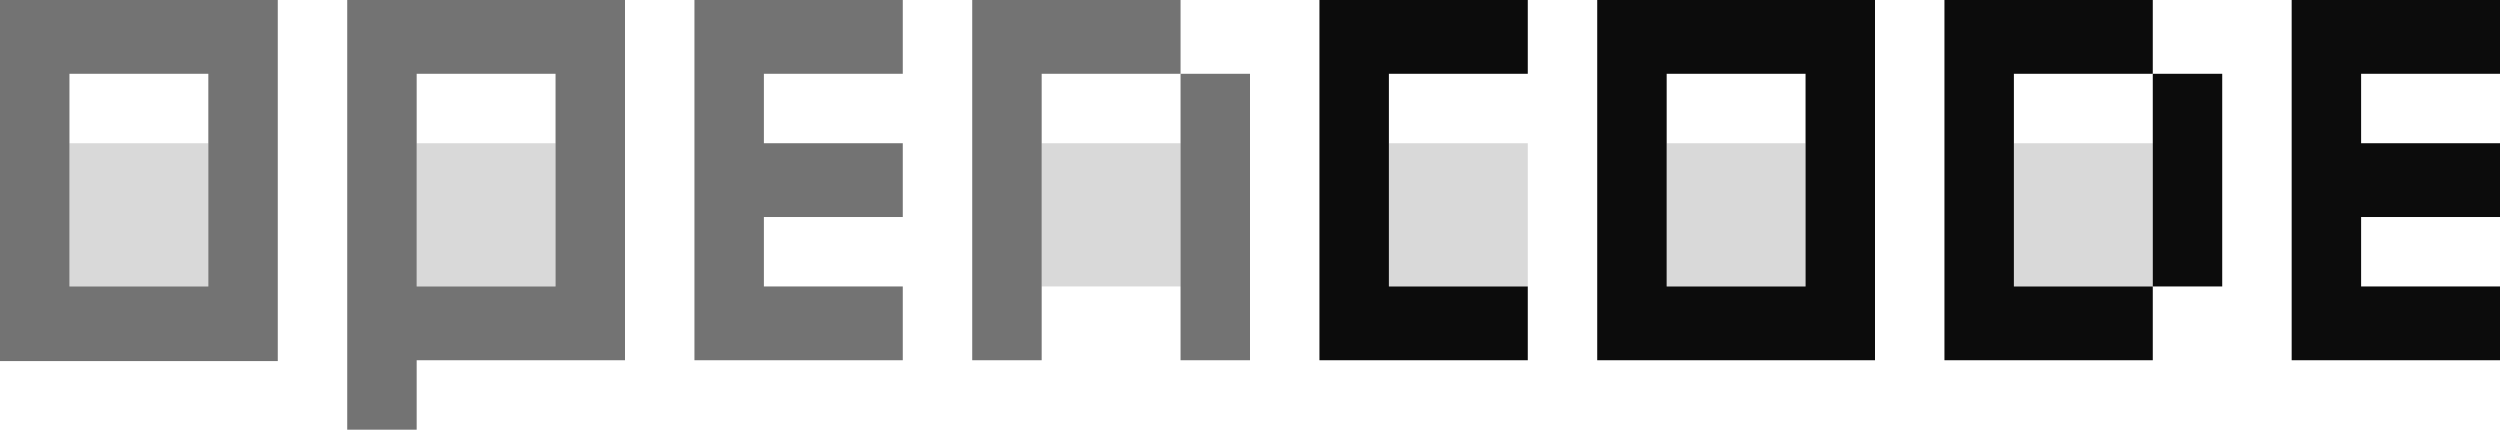
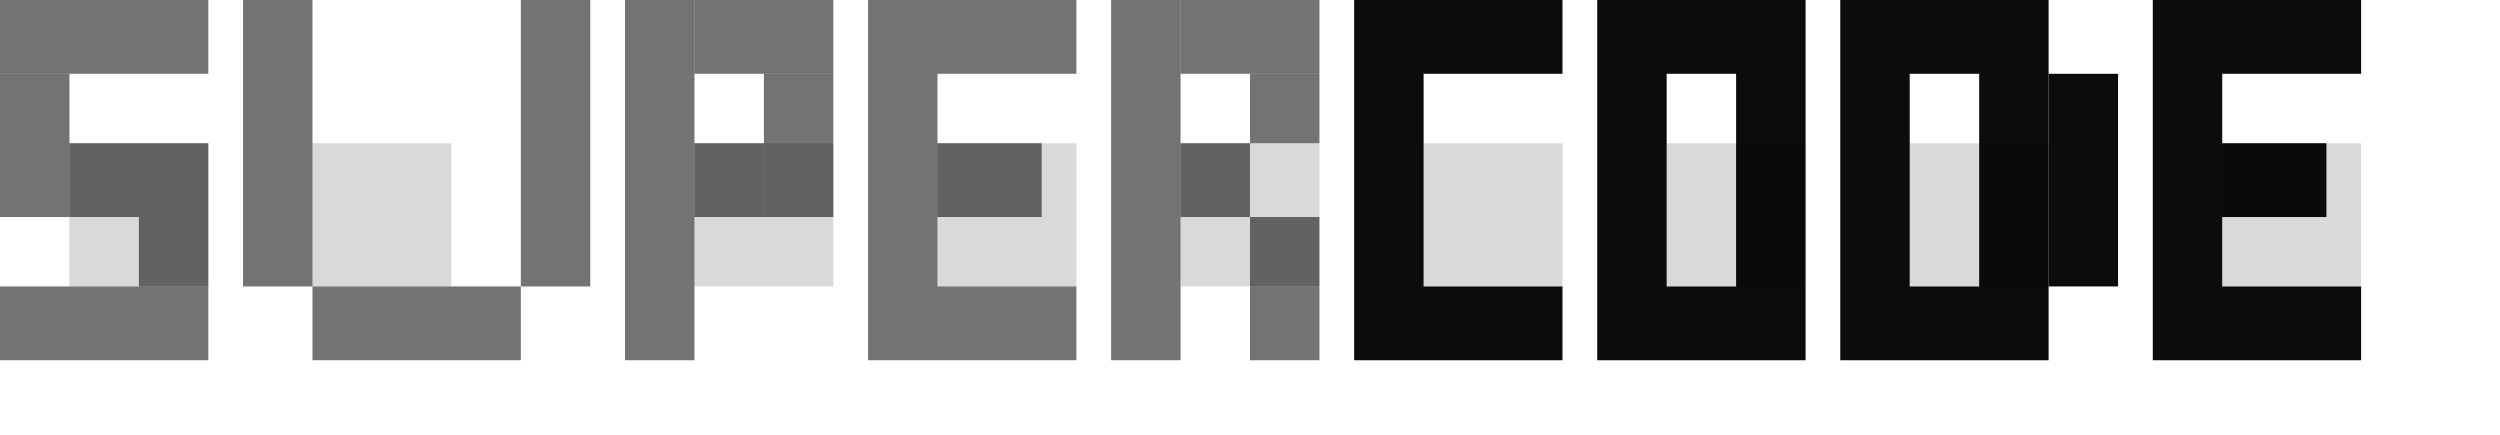
<svg xmlns="http://www.w3.org/2000/svg" width="288" height="50" viewBox="0 0 288 50" fill="none">
  <path d="M8 16.5H24V33H8V16.5Z" fill="black" fill-opacity="0.15" />
-   <path d="M48 16.5H64V33H48V16.5Z" fill="black" fill-opacity="0.15" />
-   <path d="M120 16.5H136V33H120V16.5Z" fill="black" fill-opacity="0.15" />
-   <path d="M160 16.5H176V33H160V16.5Z" fill="black" fill-opacity="0.15" />
+   <path d="M36 16.5H52V33H36V16.5Z" fill="black" fill-opacity="0.15" />
+   <path d="M80 16.5H96V33H80V16.5Z" fill="black" fill-opacity="0.15" />
+   <path d="M108 16.5H124V33H108V16.5Z" fill="black" fill-opacity="0.15" />
+   <path d="M136 16.5H152V33H136V16.5Z" fill="black" fill-opacity="0.15" />
+   <path d="M164 16.5H180V33H164V16.5Z" fill="black" fill-opacity="0.15" />
  <path d="M192 16.5H208V33H192V16.5Z" fill="black" fill-opacity="0.15" />
-   <path d="M232 16.5H248V33H232V16.5Z" fill="black" fill-opacity="0.15" />
-   <path d="M264 0H288V8.5H272V16.5H288V25H272V33H288V41.5H264V0Z" fill="black" fill-opacity="0.95" />
-   <path d="M248 0H224V41.5H248V33H232V8.5H248V0Z" fill="black" fill-opacity="0.95" />
-   <path d="M256 8.5H248V33H256V8.5Z" fill="black" fill-opacity="0.95" />
-   <path fill-rule="evenodd" clip-rule="evenodd" d="M184 0H216V41.5H184V0ZM208 8.5H192V33H208V8.5Z" fill="black" fill-opacity="0.95" />
-   <path d="M144 8.5H136V41.5H144V8.5Z" fill="black" fill-opacity="0.55" />
-   <path d="M136 0H112V41.5H120V8.5H136V0Z" fill="black" fill-opacity="0.55" />
-   <path d="M80 0H104V8.5H88V16.5H104V25H88V33H104V41.5H80V0Z" fill="black" fill-opacity="0.55" />
-   <path fill-rule="evenodd" clip-rule="evenodd" d="M40 0H72V41.5H48V49.5H40V0ZM64 8.5H48V33H64V8.5Z" fill="black" fill-opacity="0.55" />
-   <path fill-rule="evenodd" clip-rule="evenodd" d="M0 0H32V41.596H0V0ZM24 8.5H8V33H24V8.5Z" fill="black" fill-opacity="0.55" />
-   <path d="M152 0H176V8.5H160V33H176V41.5H152V0Z" fill="black" fill-opacity="0.95" />
+   <path d="M220 16.5H236V33H220V16.5Z" fill="black" fill-opacity="0.15" />
+   <path d="M256 16.5H272V33H256V16.5Z" fill="black" fill-opacity="0.15" />
+   <path d="M0 0H24V8.5H8V8.5H0V0Z" fill="black" fill-opacity="0.55" />
+   <path d="M0 8.5H8V25H0V8.5Z" fill="black" fill-opacity="0.55" />
+   <path d="M8 16.5H24V25H8V16.5Z" fill="black" fill-opacity="0.55" />
+   <path d="M16 25H24V33H16V25Z" fill="black" fill-opacity="0.55" />
+   <path d="M0 33H24V41.5H0V33Z" fill="black" fill-opacity="0.55" />
+   <path d="M28 0H36V33H28V0Z" fill="black" fill-opacity="0.55" />
+   <path d="M60 0H68V33H60V0Z" fill="black" fill-opacity="0.55" />
+   <path d="M36 33H60V41.5H36V33Z" fill="black" fill-opacity="0.55" />
+   <path d="M72 0H80V41.5H72V0Z" fill="black" fill-opacity="0.55" />
+   <path d="M80 0H96V8.5H80V0Z" fill="black" fill-opacity="0.55" />
+   <path d="M88 8.5H96V25H88V8.5Z" fill="black" fill-opacity="0.55" />
+   <path d="M80 16.5H88V25H80V16.5Z" fill="black" fill-opacity="0.55" />
+   <path d="M100 0H124V8.5H108V16.5H120V25H108V33H124V41.5H100V0Z" fill="black" fill-opacity="0.55" />
+   <path d="M128 0H136V41.5H128V0Z" fill="black" fill-opacity="0.55" />
+   <path d="M136 0H152V8.5H136V0Z" fill="black" fill-opacity="0.55" />
+   <path d="M144 8.5H152V16.5H144V8.5Z" fill="black" fill-opacity="0.55" />
+   <path d="M136 16.5H144V25H136V16.5Z" fill="black" fill-opacity="0.55" />
+   <path d="M144 25H152V33H144V25Z" fill="black" fill-opacity="0.55" />
+   <path d="M152 33H152V41.5H144V33H152Z" fill="black" fill-opacity="0.55" />
+   <path d="M156 0H180V8.5H164V33H180V41.5H156V0Z" fill="black" fill-opacity="0.95" />
+   <path fill-rule="evenodd" clip-rule="evenodd" d="M184 0H208V41.5H184V0ZM192 8.5H200V33H192V8.5Z" fill="black" fill-opacity="0.95" />
+   <path fill-rule="evenodd" clip-rule="evenodd" d="M212 0H236V41.5H212V0ZM220 8.5V33H228V8.5H220Z" fill="black" fill-opacity="0.95" />
+   <path d="M236 8.5H244V33H236V8.5Z" fill="black" fill-opacity="0.95" />
+   <path d="M248 0H272V8.5H256V16.5H268V25H256V33H272V41.5H248V0Z" fill="black" fill-opacity="0.95" />
</svg>
